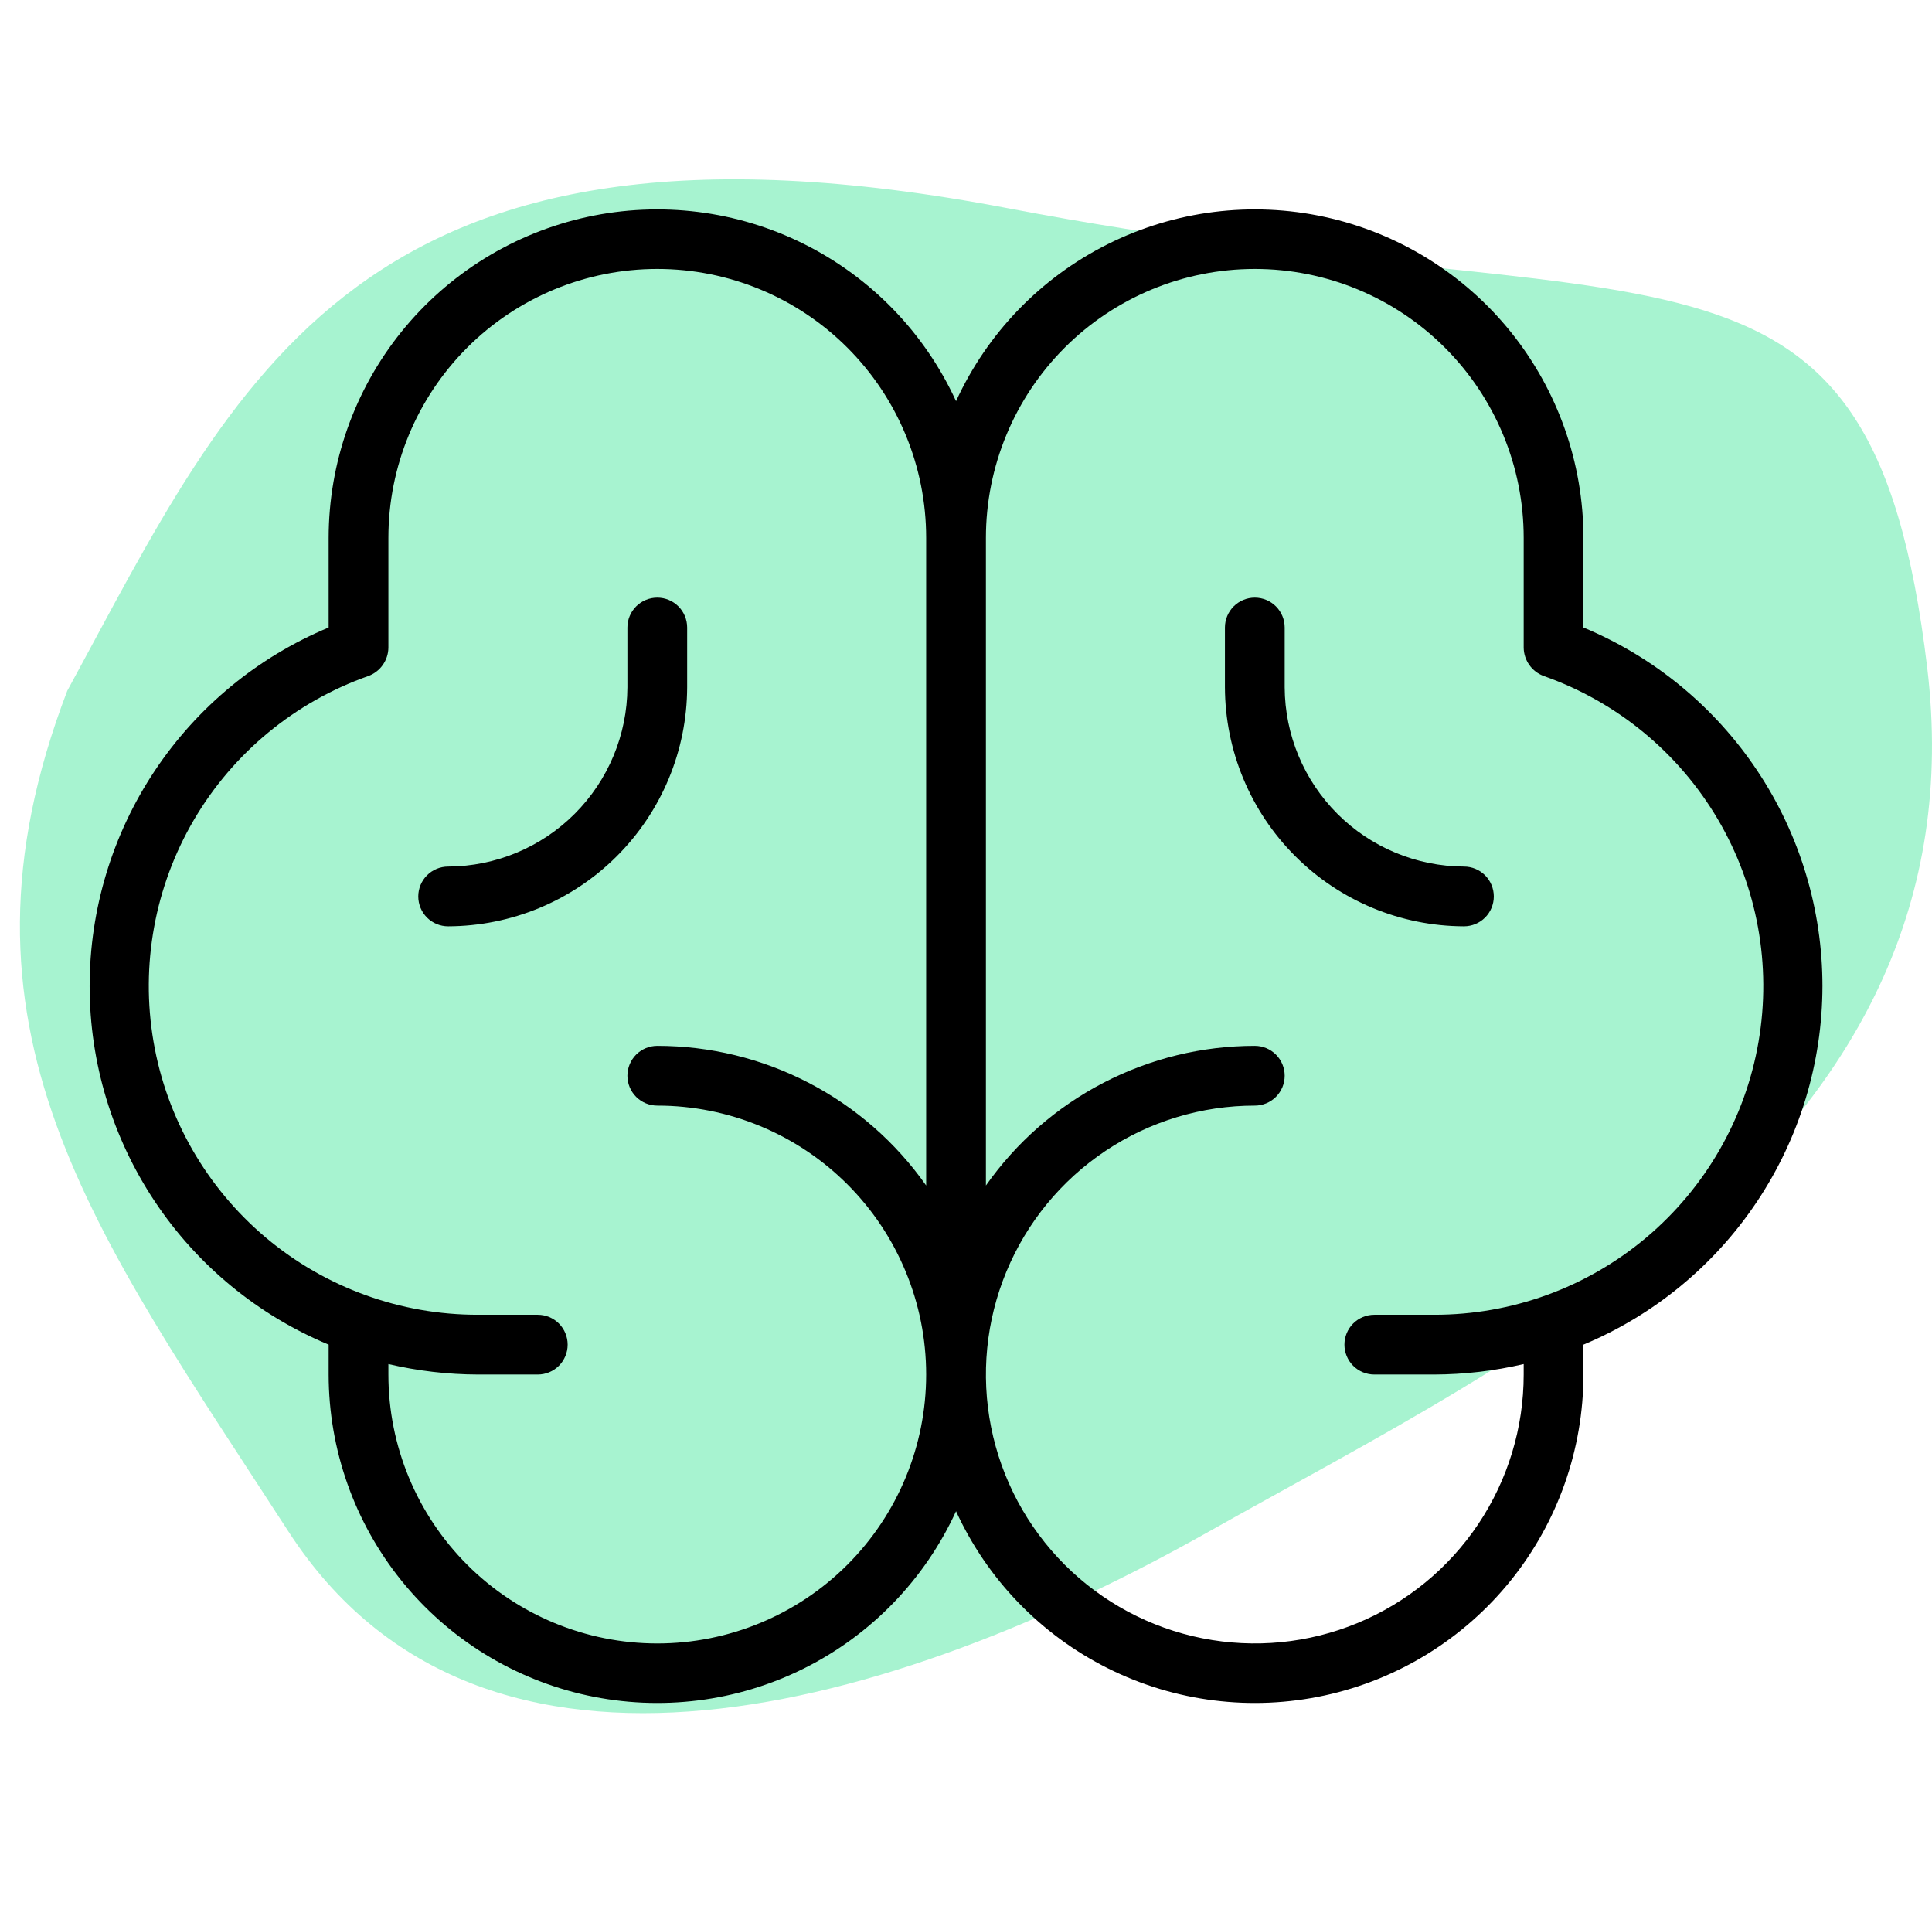
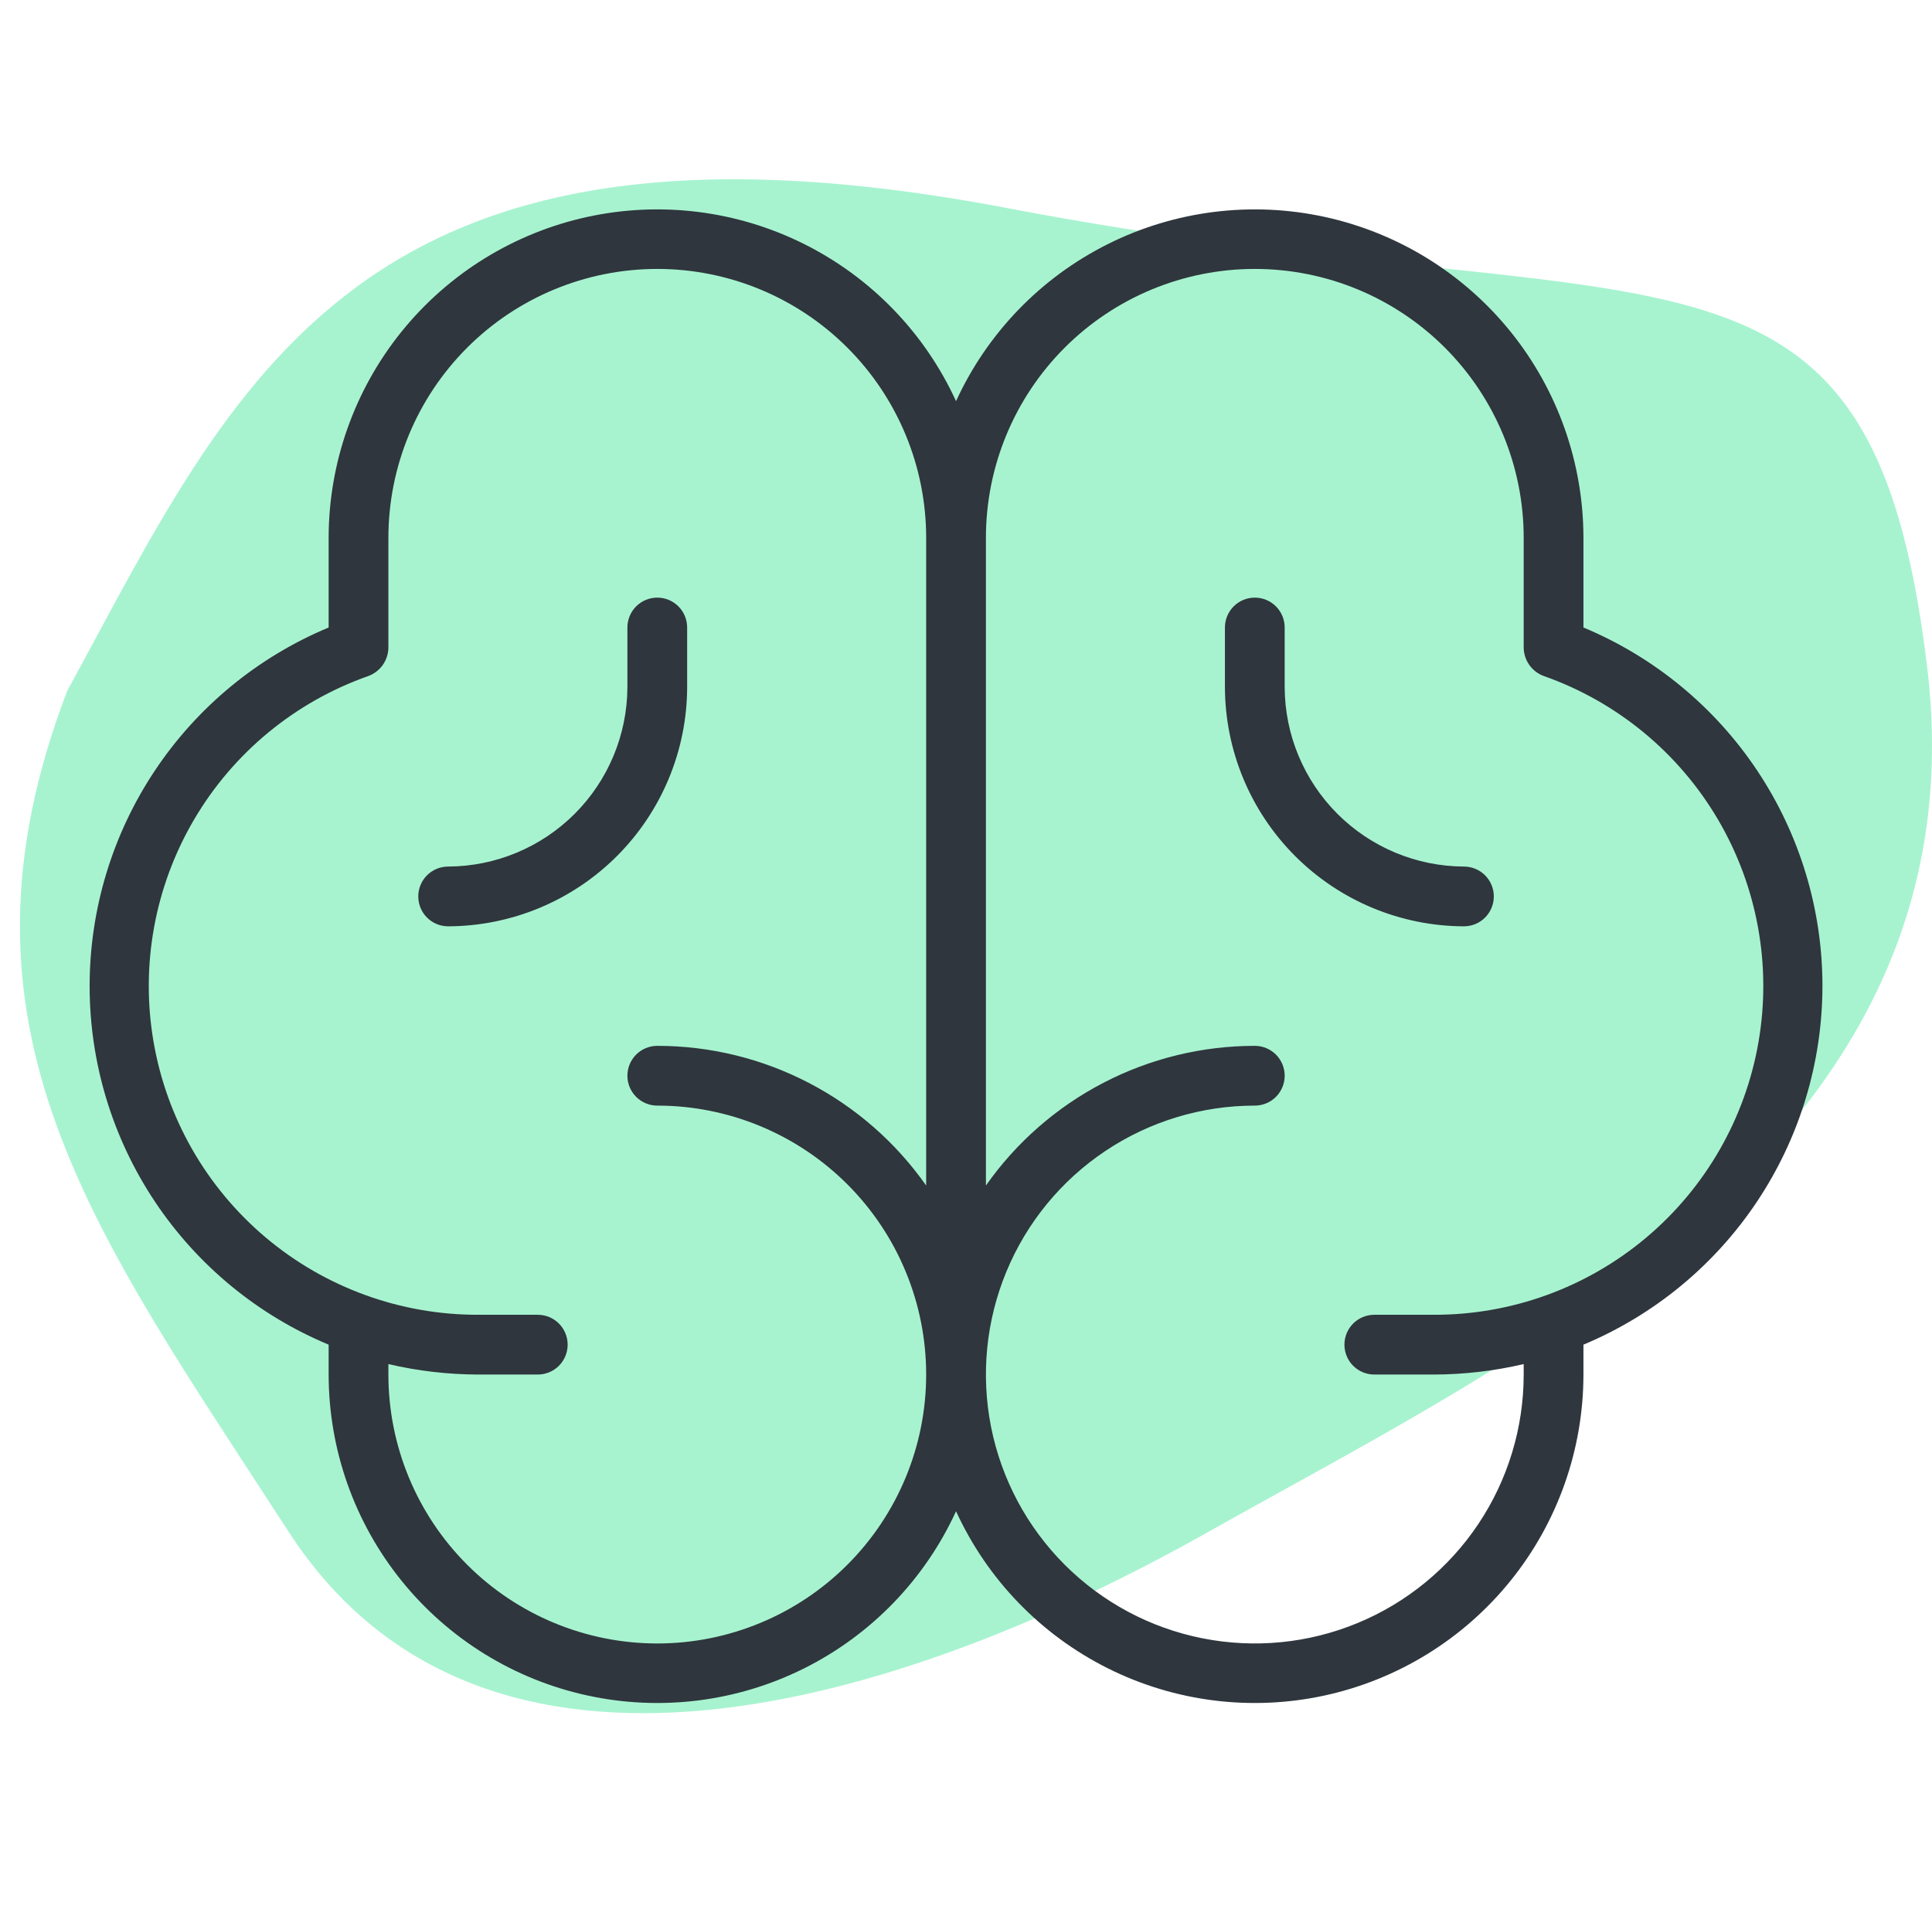
<svg xmlns="http://www.w3.org/2000/svg" width="97" height="96" viewBox="0 0 97 96" fill="none">
  <path d="M50.617 10.455C17.878 4.204 11.836 19.18 3.377 34.676C-3.105 51.604 4.695 61.761 14.473 76.867C24.25 91.972 45.014 85.722 60.724 76.867C76.435 68.012 99.615 57.334 96.759 33.504C93.903 9.674 83.356 16.706 50.617 10.455Z" fill="#A7F3D0" />
-   <path d="M91.5 49.5C91.5 45.65 90.361 41.886 88.225 38.683C86.09 35.48 83.054 32.981 79.5 31.5V27C79.497 23.236 78.208 19.586 75.846 16.656C73.483 13.725 70.19 11.691 66.512 10.889C62.834 10.088 58.993 10.569 55.626 12.251C52.259 13.933 49.568 16.716 48 20.137C46.432 16.716 43.741 13.933 40.374 12.251C37.007 10.569 33.166 10.088 29.488 10.889C25.81 11.691 22.517 13.725 20.154 16.656C17.792 19.586 16.503 23.236 16.5 27V31.5C12.946 32.981 9.911 35.48 7.775 38.683C5.64 41.886 4.5 45.65 4.5 49.5C4.5 53.35 5.64 57.113 7.775 60.316C9.911 63.52 12.946 66.019 16.5 67.5V69C16.503 72.764 17.792 76.414 20.154 79.344C22.517 82.275 25.81 84.309 29.488 85.11C33.166 85.912 37.007 85.431 40.374 83.749C43.741 82.067 46.432 79.284 48 75.862C49.568 79.284 52.259 82.067 55.626 83.749C58.993 85.431 62.834 85.912 66.512 85.11C70.19 84.309 73.483 82.275 75.846 79.344C78.208 76.414 79.497 72.764 79.5 69V67.5C83.051 66.015 86.084 63.515 88.219 60.312C90.354 57.11 91.495 53.349 91.5 49.5V49.5ZM33 82.5C29.42 82.5 25.986 81.078 23.454 78.546C20.922 76.014 19.5 72.58 19.5 69V68.475C20.975 68.82 22.485 68.996 24 69H27C27.398 69 27.779 68.842 28.061 68.561C28.342 68.279 28.5 67.898 28.5 67.5C28.5 67.102 28.342 66.721 28.061 66.439C27.779 66.158 27.398 66 27 66H24C20.104 66.007 16.33 64.635 13.348 62.127C10.367 59.618 8.369 56.136 7.709 52.296C7.048 48.456 7.768 44.506 9.741 41.146C11.714 37.786 14.812 35.232 18.488 33.937C18.781 33.831 19.035 33.637 19.216 33.383C19.397 33.128 19.496 32.825 19.5 32.512V27C19.5 23.419 20.922 19.986 23.454 17.454C25.986 14.922 29.42 13.5 33 13.5C36.58 13.5 40.014 14.922 42.546 17.454C45.078 19.986 46.5 23.419 46.5 27V59.512C44.977 57.346 42.956 55.578 40.606 54.358C38.257 53.137 35.648 52.5 33 52.5C32.602 52.5 32.221 52.658 31.939 52.939C31.658 53.221 31.5 53.602 31.5 54C31.5 54.398 31.658 54.779 31.939 55.061C32.221 55.342 32.602 55.5 33 55.5C36.58 55.5 40.014 56.922 42.546 59.454C45.078 61.986 46.5 65.419 46.5 69C46.5 72.58 45.078 76.014 42.546 78.546C40.014 81.078 36.58 82.5 33 82.5V82.5ZM72 66H69C68.602 66 68.221 66.158 67.939 66.439C67.658 66.721 67.5 67.102 67.5 67.5C67.5 67.898 67.658 68.279 67.939 68.561C68.221 68.842 68.602 69 69 69H72C73.515 68.996 75.025 68.82 76.5 68.475V69C76.5 71.67 75.708 74.28 74.225 76.5C72.741 78.72 70.633 80.451 68.166 81.472C65.699 82.494 62.985 82.761 60.366 82.24C57.748 81.72 55.342 80.434 53.454 78.546C51.566 76.658 50.28 74.252 49.759 71.634C49.239 69.015 49.506 66.3 50.528 63.834C51.549 61.367 53.28 59.258 55.5 57.775C57.72 56.292 60.33 55.5 63 55.5C63.398 55.5 63.779 55.342 64.061 55.061C64.342 54.779 64.5 54.398 64.5 54C64.5 53.602 64.342 53.221 64.061 52.939C63.779 52.658 63.398 52.5 63 52.5C60.352 52.5 57.743 53.137 55.394 54.358C53.044 55.578 51.023 57.346 49.5 59.512V27C49.5 23.419 50.922 19.986 53.454 17.454C55.986 14.922 59.42 13.5 63 13.5C66.58 13.5 70.014 14.922 72.546 17.454C75.078 19.986 76.5 23.419 76.5 27V32.512C76.504 32.825 76.603 33.128 76.784 33.383C76.965 33.637 77.219 33.831 77.513 33.937C81.188 35.232 84.286 37.786 86.259 41.146C88.232 44.506 88.952 48.456 88.291 52.296C87.631 56.136 85.633 59.618 82.651 62.127C79.67 64.635 75.896 66.007 72 66V66ZM34.5 34.5C34.49 37.679 33.223 40.726 30.974 42.974C28.726 45.222 25.68 46.49 22.5 46.5C22.102 46.5 21.721 46.342 21.439 46.061C21.158 45.779 21 45.398 21 45C21 44.602 21.158 44.221 21.439 43.939C21.721 43.658 22.102 43.5 22.5 43.5C24.884 43.49 27.167 42.539 28.853 40.853C30.539 39.167 31.49 36.884 31.5 34.5V31.5C31.5 31.102 31.658 30.721 31.939 30.439C32.221 30.158 32.602 30 33 30C33.398 30 33.779 30.158 34.061 30.439C34.342 30.721 34.5 31.102 34.5 31.5V34.5ZM75 45C75 45.398 74.842 45.779 74.561 46.061C74.279 46.342 73.898 46.5 73.5 46.5C70.32 46.49 67.274 45.222 65.026 42.974C62.777 40.726 61.51 37.679 61.5 34.5V31.5C61.5 31.102 61.658 30.721 61.939 30.439C62.221 30.158 62.602 30 63 30C63.398 30 63.779 30.158 64.061 30.439C64.342 30.721 64.5 31.102 64.5 31.5V34.5C64.51 36.884 65.461 39.167 67.147 40.853C68.833 42.539 71.116 43.49 73.5 43.5C73.898 43.5 74.279 43.658 74.561 43.939C74.842 44.221 75 44.602 75 45Z" fill="black" />
+   <path d="M91.5 49.5C91.5 45.65 90.361 41.886 88.225 38.683C86.09 35.48 83.054 32.981 79.5 31.5V27C79.497 23.236 78.208 19.586 75.846 16.656C73.483 13.725 70.19 11.691 66.512 10.889C62.834 10.088 58.993 10.569 55.626 12.251C52.259 13.933 49.568 16.716 48 20.137C46.432 16.716 43.741 13.933 40.374 12.251C37.007 10.569 33.166 10.088 29.488 10.889C25.81 11.691 22.517 13.725 20.154 16.656C17.792 19.586 16.503 23.236 16.5 27V31.5C12.946 32.981 9.911 35.48 7.775 38.683C5.64 41.886 4.5 45.65 4.5 49.5C4.5 53.35 5.64 57.113 7.775 60.316C9.911 63.52 12.946 66.019 16.5 67.5V69C16.503 72.764 17.792 76.414 20.154 79.344C22.517 82.275 25.81 84.309 29.488 85.11C33.166 85.912 37.007 85.431 40.374 83.749C43.741 82.067 46.432 79.284 48 75.862C49.568 79.284 52.259 82.067 55.626 83.749C58.993 85.431 62.834 85.912 66.512 85.11C70.19 84.309 73.483 82.275 75.846 79.344C78.208 76.414 79.497 72.764 79.5 69V67.5C83.051 66.015 86.084 63.515 88.219 60.312C90.354 57.11 91.495 53.349 91.5 49.5V49.5ZM33 82.5C29.42 82.5 25.986 81.078 23.454 78.546C20.922 76.014 19.5 72.58 19.5 69V68.475C20.975 68.82 22.485 68.996 24 69H27C27.398 69 27.779 68.842 28.061 68.561C28.342 68.279 28.5 67.898 28.5 67.5C28.5 67.102 28.342 66.721 28.061 66.439C27.779 66.158 27.398 66 27 66H24C20.104 66.007 16.33 64.635 13.348 62.127C10.367 59.618 8.369 56.136 7.709 52.296C7.048 48.456 7.768 44.506 9.741 41.146C11.714 37.786 14.812 35.232 18.488 33.937C18.781 33.831 19.035 33.637 19.216 33.383C19.397 33.128 19.496 32.825 19.5 32.512V27C19.5 23.419 20.922 19.986 23.454 17.454C25.986 14.922 29.42 13.5 33 13.5C36.58 13.5 40.014 14.922 42.546 17.454C45.078 19.986 46.5 23.419 46.5 27V59.512C44.977 57.346 42.956 55.578 40.606 54.358C38.257 53.137 35.648 52.5 33 52.5C32.602 52.5 32.221 52.658 31.939 52.939C31.658 53.221 31.5 53.602 31.5 54C31.5 54.398 31.658 54.779 31.939 55.061C32.221 55.342 32.602 55.5 33 55.5C36.58 55.5 40.014 56.922 42.546 59.454C45.078 61.986 46.5 65.419 46.5 69C46.5 72.58 45.078 76.014 42.546 78.546C40.014 81.078 36.58 82.5 33 82.5V82.5ZM72 66H69C68.602 66 68.221 66.158 67.939 66.439C67.658 66.721 67.5 67.102 67.5 67.5C67.5 67.898 67.658 68.279 67.939 68.561C68.221 68.842 68.602 69 69 69H72C73.515 68.996 75.025 68.82 76.5 68.475V69C76.5 71.67 75.708 74.28 74.225 76.5C72.741 78.72 70.633 80.451 68.166 81.472C65.699 82.494 62.985 82.761 60.366 82.24C57.748 81.72 55.342 80.434 53.454 78.546C51.566 76.658 50.28 74.252 49.759 71.634C49.239 69.015 49.506 66.3 50.528 63.834C51.549 61.367 53.28 59.258 55.5 57.775C57.72 56.292 60.33 55.5 63 55.5C63.398 55.5 63.779 55.342 64.061 55.061C64.342 54.779 64.5 54.398 64.5 54C64.5 53.602 64.342 53.221 64.061 52.939C63.779 52.658 63.398 52.5 63 52.5C60.352 52.5 57.743 53.137 55.394 54.358C53.044 55.578 51.023 57.346 49.5 59.512V27C49.5 23.419 50.922 19.986 53.454 17.454C55.986 14.922 59.42 13.5 63 13.5C66.58 13.5 70.014 14.922 72.546 17.454C75.078 19.986 76.5 23.419 76.5 27V32.512C76.504 32.825 76.603 33.128 76.784 33.383C76.965 33.637 77.219 33.831 77.513 33.937C81.188 35.232 84.286 37.786 86.259 41.146C88.232 44.506 88.952 48.456 88.291 52.296C87.631 56.136 85.633 59.618 82.651 62.127C79.67 64.635 75.896 66.007 72 66V66ZM34.5 34.5C34.49 37.679 33.223 40.726 30.974 42.974C28.726 45.222 25.68 46.49 22.5 46.5C22.102 46.5 21.721 46.342 21.439 46.061C21.158 45.779 21 45.398 21 45C21 44.602 21.158 44.221 21.439 43.939C21.721 43.658 22.102 43.5 22.5 43.5C24.884 43.49 27.167 42.539 28.853 40.853C30.539 39.167 31.49 36.884 31.5 34.5V31.5C31.5 31.102 31.658 30.721 31.939 30.439C32.221 30.158 32.602 30 33 30C33.398 30 33.779 30.158 34.061 30.439C34.342 30.721 34.5 31.102 34.5 31.5V34.5ZM75 45C75 45.398 74.842 45.779 74.561 46.061C74.279 46.342 73.898 46.5 73.5 46.5C70.32 46.49 67.274 45.222 65.026 42.974C62.777 40.726 61.51 37.679 61.5 34.5V31.5C61.5 31.102 61.658 30.721 61.939 30.439C62.221 30.158 62.602 30 63 30C63.398 30 63.779 30.158 64.061 30.439C64.342 30.721 64.5 31.102 64.5 31.5V34.5C64.51 36.884 65.461 39.167 67.147 40.853C68.833 42.539 71.116 43.49 73.5 43.5C73.898 43.5 74.279 43.658 74.561 43.939C74.842 44.221 75 44.602 75 45Z" fill="#2F363D" />
</svg>
